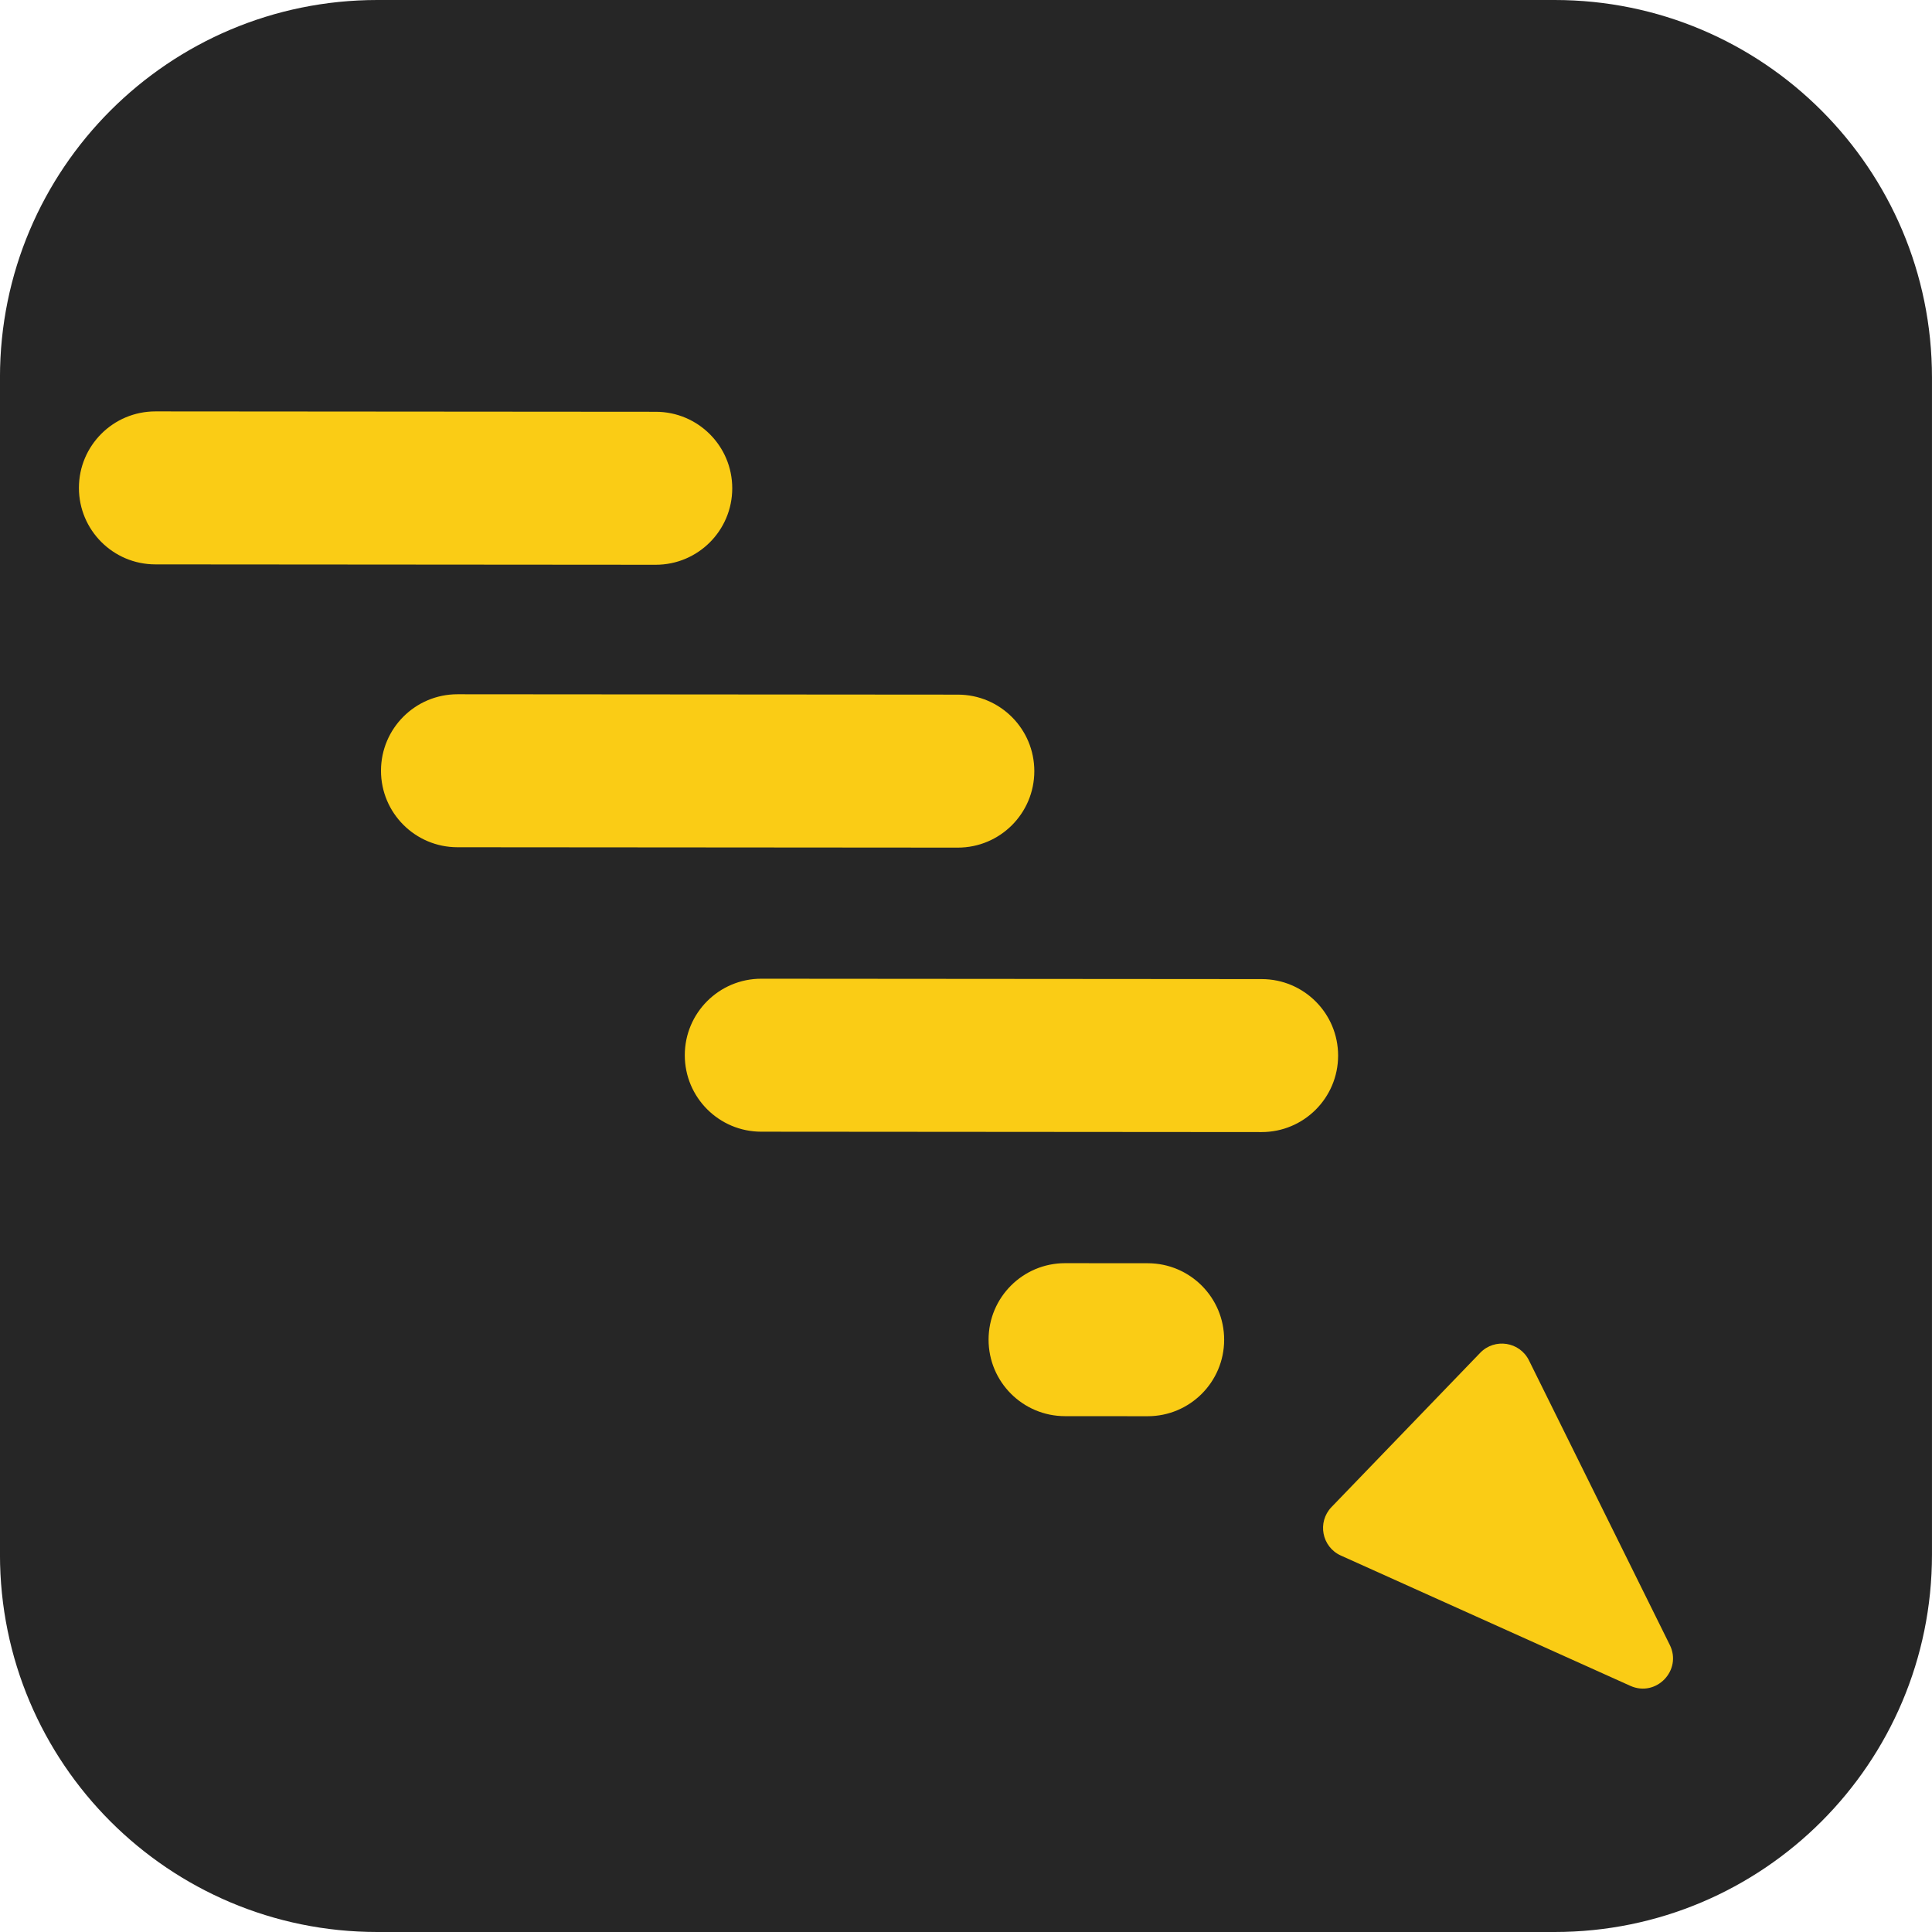
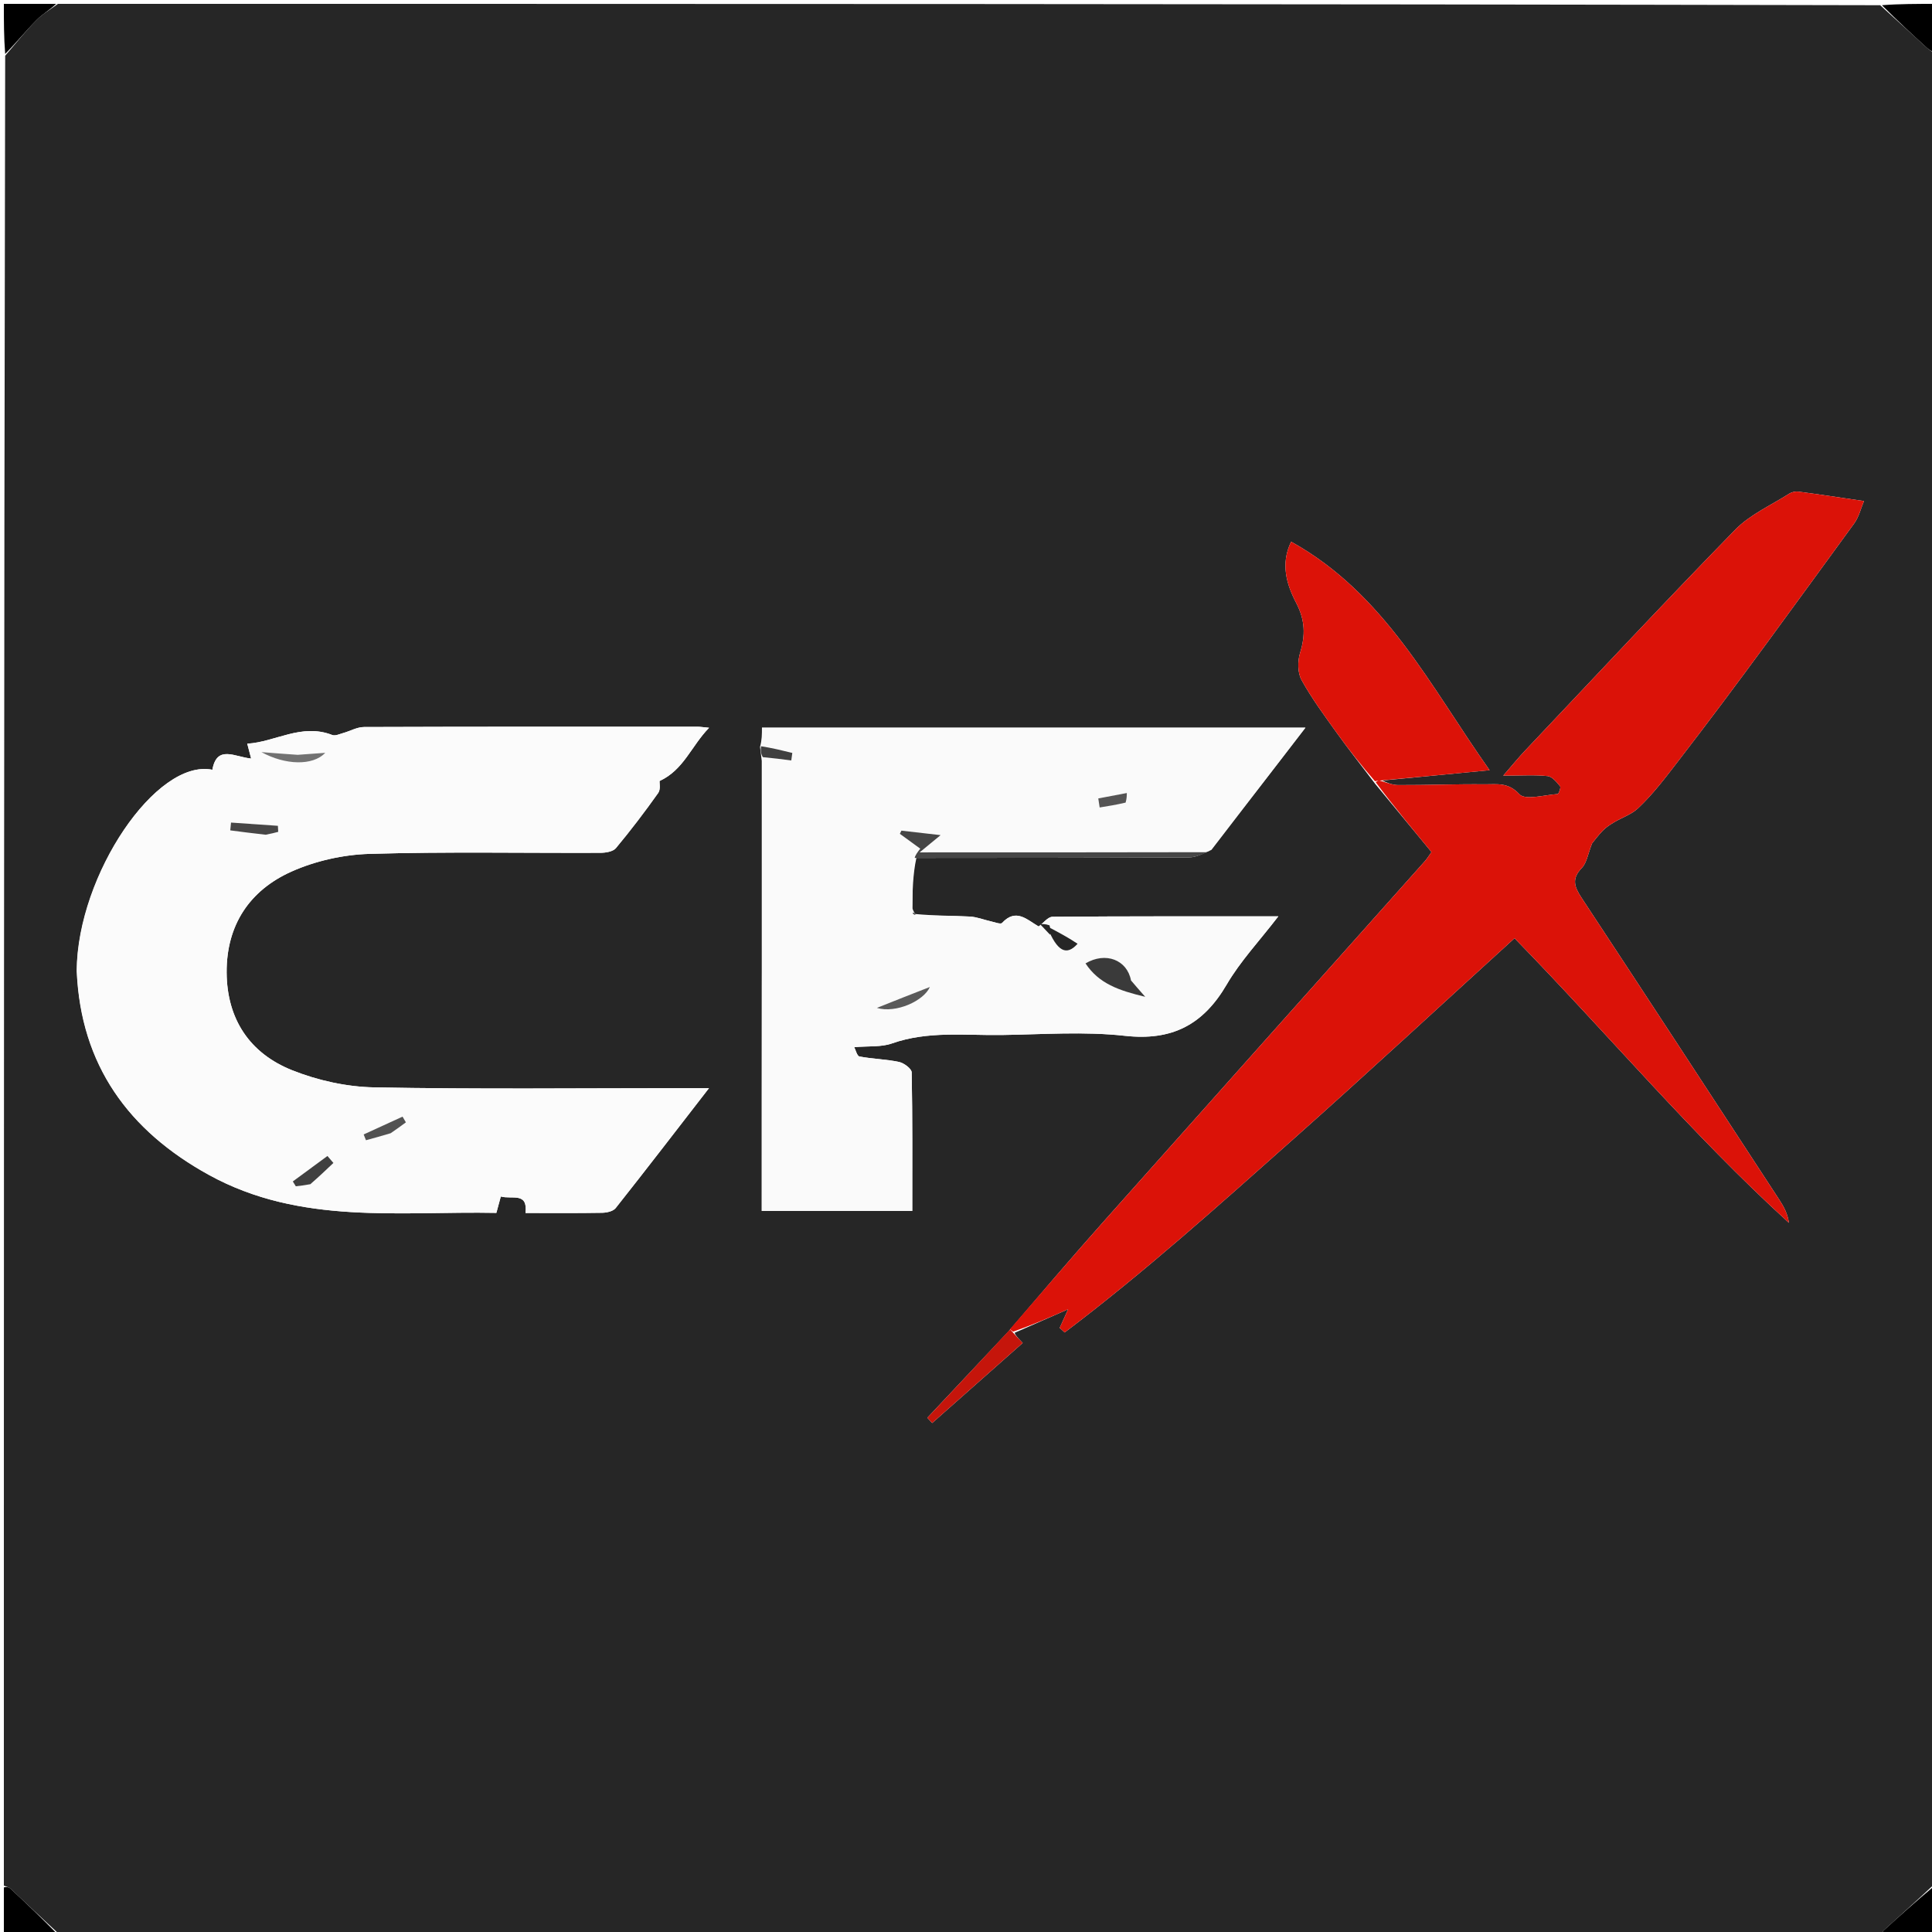
- <svg xmlns="http://www.w3.org/2000/svg" width="512" height="512" viewBox="0 0 512 512" fill="none">
-   <rect x="-0.006" y="-0" width="512" height="512" rx="100" fill="#262626" />
-   <rect x="20.93" y="109.01" width="173.138" height="40.543" rx="20.271" transform="rotate(0.0432252 20.9297 109.01)" fill="#FACC15" />
-   <rect x="100.982" y="183.969" width="173.138" height="40.543" rx="20.271" transform="rotate(0.0432252 100.982 183.969)" fill="#FACC15" />
-   <rect x="181.491" y="259.354" width="173.138" height="40.543" rx="20.271" transform="rotate(0.0432252 181.491 259.354)" fill="#FACC15" />
-   <rect x="261.998" y="334.739" width="62.431" height="40.543" rx="20.271" transform="rotate(0.0432252 261.998 334.739)" fill="#FACC15" />
-   <path d="M442.513 435.922C445.843 442.651 438.906 449.847 432.059 446.766L355.339 412.235C350.291 409.962 349.021 403.373 352.863 399.387L392.264 358.515C396.106 354.53 402.737 355.557 405.193 360.519L442.513 435.922Z" fill="#FACC15" />
+ <svg xmlns="http://www.w3.org/2000/svg" version="1.1" id="Layer_1" x="0px" y="0px" width="100%" viewBox="0 0 500 500" enable-background="new 0 0 500 500" xml:space="preserve">
+   <path fill="#262626" opacity="1" stroke="none" d=" M1,488   C1,330.309 1,172.619 1.341,14.425   C4.259,10.995 6.717,7.948 9.46,5.183   C11.073,3.557 13.138,2.379 15,1   C172.024,1 329.048,1 486.581,1.348   C490.961,5.27 494.82,8.86 498.716,12.408   C499.396,13.027 500.235,13.474 501,14   C501,171.691 501,329.382 500.659,487.575   C496.021,491.924 491.713,495.759 487.448,499.641   C487.141,499.921 487.142,500.539 487,501   C329.976,501 172.952,501 15.422,500.656   C10.856,496.462 6.808,492.599 2.715,488.784   C2.279,488.377 1.578,488.254 1,488  M357.781,201.994   C366.778,201.129 375.775,200.265 385.511,199.329   C370.219,177.737 358.53,153.716 334.144,140.19   C331.36,145.892 332.939,151.225 335.474,156.078   C337.755,160.445 337.883,164.409 336.457,168.977   C335.792,171.11 335.801,174.115 336.836,175.988   C339.511,180.827 342.841,185.319 346.073,189.831   C349.1,194.056 352.338,198.13 355.89,202.851   C360.712,208.692 365.535,214.533 370.466,220.506   C369.891,221.306 369.389,222.158 368.744,222.881   C340.977,254.034 313.171,285.151 285.436,316.332   C277.305,325.473 269.369,334.788 260.947,344.616   C253.962,352.049 246.977,359.483 239.992,366.917   C240.411,367.371 240.829,367.825 241.248,368.279   C249.038,361.389 256.828,354.498 264.672,347.56   C263.499,346.322 262.672,345.449 262.607,344.918   C267.08,342.949 271.552,340.981 276.438,338.831   C275.601,340.67 274.924,342.16 274.246,343.65   C274.675,344.045 275.105,344.441 275.535,344.837   C296.14,329.283 315.352,312.006 334.646,294.865   C353.918,277.745 372.827,260.217 391.959,242.81   C415.934,267.377 437.754,293.494 462.969,316.462   C462.642,314.114 461.651,312.285 460.517,310.549   C443.488,284.48 426.479,258.398 409.34,232.401   C407.465,229.557 406.638,227.445 409.373,224.628   C410.65,223.313 410.931,221.031 412.028,218.271   C412.456,217.752 413.538,216.268 414.804,214.963   C415.64,214.103 416.694,213.421 417.734,212.798   C419.78,211.571 422.206,210.786 423.899,209.203   C427.859,205.499 431.173,201.047 434.43,196.83   C449.985,176.695 464.848,156.024 479.858,135.472   C481.097,133.775 481.6,131.539 482.394,129.674   C476.106,128.753 470.774,127.938 465.428,127.231   C464.66,127.129 463.692,127.345 463.039,127.762   C458.31,130.779 452.9,133.165 449.074,137.086   C430.699,155.913 412.752,175.158 394.672,194.272   C393.059,195.977 391.578,197.806 389.037,200.727   C393.964,200.727 397.281,200.495 400.533,200.849   C401.707,200.978 402.851,202.409 403.743,203.47   C404.007,203.783 403.402,205.476 403.126,205.494   C399.712,205.72 394.73,207.188 393.197,205.526   C390.298,202.386 387.365,203.01 384.32,202.977   C376.829,202.896 369.333,203.208 361.84,203.178   C360.201,203.172 358.565,202.399 357.781,201.994  M237.165,222.024   C260.689,222.002 284.213,222.012 307.737,221.895   C309.521,221.886 311.301,220.977 313.525,219.942   C321.471,209.609 329.417,199.277 337.839,188.326   C290.453,188.326 244.025,188.326 197.196,188.326   C197.196,190.018 197.196,191.474 196.698,193.308   C196.804,194.207 196.91,195.106 197.144,196.934   C197.144,235.834 197.144,274.734 197.144,313.389   C210.455,313.389 223.089,313.389 236.093,313.389   C236.093,301.444 236.17,289.49 235.946,277.541   C235.927,276.582 233.946,275.104 232.672,274.833   C229.315,274.116 225.819,274.064 222.441,273.42   C221.795,273.298 221.435,271.681 221.076,271.006   C224.789,270.683 228.036,271.026 230.817,270.045   C240.131,266.761 249.697,267.992 259.18,267.859   C269.833,267.709 280.592,266.897 291.117,268.067   C303.352,269.426 311.402,265.188 317.472,254.792   C320.995,248.758 325.917,243.54 330.827,237.152   C310.569,237.152 291.48,237.105 272.393,237.264   C271.194,237.274 270.008,238.895 268.806,239.772   C265.799,238.055 262.97,234.936 259.329,238.862   C258.959,239.261 257.469,238.677 256.517,238.466   C254.663,238.057 252.837,237.301 250.972,237.203   C246.326,236.96 241.664,237.006 236.848,236.544   C236.704,236.287 236.498,236.099 236.111,235.059   C236.161,230.722 236.211,226.384 237.165,222.024  M19.862,251.439   C20.907,275.704 33.292,292.622 54.049,304.059   C77.717,317.101 103.504,313.395 128.46,313.892   C128.926,312.176 129.246,310.995 129.61,309.653   C132.506,310.467 136.644,308.405 136.003,313.921   C142.81,313.921 149.328,313.982 155.842,313.867   C157.036,313.846 158.68,313.48 159.334,312.654   C167.254,302.652 175.028,292.534 183.483,281.615   C180.694,281.615 178.909,281.615 177.125,281.615   C150.365,281.615 123.599,281.917 96.849,281.412   C89.723,281.278 82.264,279.63 75.63,276.988   C64.637,272.611 58.727,263.765 58.656,251.677   C58.585,239.416 64.595,230.403 75.456,225.555   C81.654,222.789 88.831,221.185 95.625,220.983   C115.528,220.392 135.46,220.789 155.381,220.71   C156.751,220.705 158.642,220.402 159.399,219.494   C163.235,214.892 166.87,210.111 170.339,205.224   C171.017,204.269 170.647,202.57 170.684,202.131   C176.966,199.246 178.889,193.071 183.511,188.347   C181.871,188.192 181.251,188.082 180.632,188.082   C151.819,188.076 123.006,188.05 94.194,188.153   C92.402,188.159 90.623,189.205 88.821,189.708   C87.889,189.968 86.755,190.516 85.992,190.218   C77.999,187.098 71.215,192.056 63.988,192.46   C64.43,194.147 64.653,195.002 64.996,196.311   C60.813,195.924 56.135,192.66 54.961,199.214   C40.473,196.26 20.091,226.376 19.862,251.439  z" />
+   <path fill="#000000" opacity="1" stroke="none" d=" M487.474,501   C487.142,500.539 487.141,499.921 487.448,499.641   C491.713,495.759 496.021,491.924 500.659,488.039   C501,492.26 501,496.52 501,501   C496.651,501 492.3,501 487.474,501  z" />
+   <path fill="#000000" opacity="1" stroke="none" d=" M1,488.477   C1.578,488.254 2.279,488.377 2.715,488.784   C6.808,492.599 10.856,496.462 14.959,500.656   C10.413,501 5.826,501 1,501   C1,496.986 1,492.97 1,488.477  z" />
+   <path fill="#000000" opacity="1" stroke="none" d=" M14.526,1   C13.138,2.379 11.073,3.557 9.46,5.183   C6.717,7.948 4.259,10.995 1.341,13.961   C1,9.74 1,5.48 1,1   C5.349,1 9.7,1 14.526,1  z" />
+   <path fill="#000000" opacity="1" stroke="none" d=" M501,13.523   C500.235,13.474 499.396,13.027 498.716,12.408   C494.82,8.86 490.961,5.27 487.045,1.348   C491.587,1 496.174,1 501,1   C501,5.014 501,9.03 501,13.523  z" />
+   <path fill="#FBFBFB" opacity="1" stroke="none" d=" M19.855,250.955   C20.091,226.376 40.473,196.26 54.961,199.214   C56.135,192.66 60.813,195.924 64.996,196.311   C64.653,195.002 64.43,194.147 63.988,192.46   C71.215,192.056 77.999,187.098 85.992,190.218   C86.755,190.516 87.889,189.968 88.821,189.708   C90.623,189.205 92.402,188.159 94.194,188.153   C123.006,188.05 151.819,188.076 180.632,188.082   C181.251,188.082 181.871,188.192 183.511,188.347   C178.889,193.071 176.966,199.246 170.684,202.131   C170.647,202.57 171.017,204.269 170.339,205.224   C166.87,210.111 163.235,214.892 159.399,219.494   C158.642,220.402 156.751,220.705 155.381,220.71   C135.46,220.789 115.528,220.392 95.625,220.983   C88.831,221.185 81.654,222.789 75.456,225.555   C64.595,230.403 58.585,239.416 58.656,251.677   C58.727,263.765 64.637,272.611 75.63,276.988   C82.264,279.63 89.723,281.278 96.849,281.412   C123.599,281.917 150.365,281.615 177.125,281.615   C178.909,281.615 180.694,281.615 183.483,281.615   C175.028,292.534 167.254,302.652 159.334,312.654   C158.68,313.48 157.036,313.846 155.842,313.867   C149.328,313.982 142.81,313.921 136.003,313.921   C136.644,308.405 132.506,310.467 129.61,309.653   C129.246,310.995 128.926,312.176 128.46,313.892   C103.504,313.395 77.717,317.101 54.049,304.059   C33.292,292.622 20.907,275.704 19.855,250.955  M80.663,306.322   C82.537,304.538 84.412,302.754 86.286,300.97   C85.772,300.37 85.257,299.769 84.743,299.168   C81.756,301.364 78.768,303.56 75.781,305.756   C76.039,306.174 76.297,306.591 76.555,307.009   C77.692,306.879 78.829,306.748 80.663,306.322  M76.572,195.35   C73.756,195.128 70.939,194.906 67.661,194.648   C73.798,198.023 80.972,198.248 84.17,194.827   C81.596,195.025 79.541,195.183 76.572,195.35  M69.199,216.014   C70.133,215.77 71.068,215.526 72.002,215.281   C71.975,214.76 71.947,214.239 71.92,213.719   C67.876,213.439 63.832,213.16 59.789,212.88   C59.723,213.554 59.657,214.227 59.592,214.9   C62.502,215.28 65.413,215.66 69.199,216.014  M101.435,293.126   C102.639,292.238 103.842,291.35 105.045,290.462   C104.757,289.97 104.469,289.478 104.18,288.985   C100.826,290.522 97.471,292.059 94.116,293.596   C94.315,294.095 94.514,294.593 94.713,295.092   C96.734,294.537 98.755,293.982 101.435,293.126  z" />
+   <path fill="#FAFAFA" opacity="1" stroke="none" d=" M197.196,192.931   C197.196,191.474 197.196,190.018 197.196,188.326   C244.025,188.326 290.453,188.326 337.839,188.326   C329.417,199.277 321.471,209.609 312.832,220.268   C287.92,220.594 263.7,220.594 238.001,220.594   C240.569,218.482 241.842,217.435 243.428,216.13   C239.654,215.699 236.469,215.335 233.284,214.971   C233.151,215.245 233.018,215.518 232.885,215.792   C234.647,217.075 236.41,218.358 238.167,219.638   C237.528,220.439 236.895,221.243 236.261,222.047   C236.211,226.384 236.161,230.722 236.107,235.796   C236.405,236.668 236.707,236.802 237.009,236.937   C241.664,237.006 246.326,236.96 250.972,237.203   C252.837,237.301 254.663,238.057 256.517,238.466   C257.469,238.677 258.959,239.261 259.329,238.862   C262.97,234.936 265.799,238.055 268.811,239.769   C270.008,238.895 271.194,237.274 272.393,237.264   C291.48,237.105 310.569,237.152 330.827,237.152   C325.917,243.54 320.995,248.758 317.472,254.792   C311.402,265.188 303.352,269.426 291.117,268.067   C280.592,266.897 269.833,267.709 259.18,267.859   C249.697,267.992 240.131,266.761 230.817,270.045   C228.036,271.026 224.789,270.683 221.076,271.006   C221.435,271.681 221.795,273.298 222.441,273.42   C225.819,274.064 229.315,274.116 232.672,274.833   C233.946,275.104 235.927,276.582 235.946,277.541   C236.17,289.49 236.093,301.444 236.093,313.389   C223.089,313.389 210.455,313.389 197.144,313.389   C197.144,274.734 197.144,235.834 197.48,196.419   C200.138,196.202 202.461,196.501 204.783,196.8   C204.872,196.152 204.96,195.504 205.049,194.857   C202.431,194.215 199.814,193.573 197.196,192.931  M292.486,253.428   C291.689,248.399 286.131,246.248 280.931,249.327   C284.387,254.571 289.569,256.347 296.381,257.973   C294.632,255.986 293.773,255.009 292.486,253.428  M240.321,255.498   C235.858,257.281 231.395,259.063 226.932,260.846   C231.89,262.319 239.085,259.017 240.321,255.498  M291.598,207.478   C291.605,206.729 291.612,205.981 291.619,205.233   C289.156,205.7 286.694,206.167 284.232,206.634   C284.351,207.413 284.471,208.193 284.59,208.973   C286.733,208.628 288.877,208.284 291.598,207.478  M278.724,243.828   C276.522,242.661 274.32,241.494 270.941,239.703   C273.595,246.367 276.015,247.44 278.724,243.828  M271.179,239.015   C270.518,239.078 269.856,239.14 269.195,239.203   C270.05,240.106 270.905,241.008 271.759,241.911   C271.857,241.255 271.955,240.6 271.179,239.015  z" />
+   <path fill="#DB1208" opacity="1" stroke="none" d=" M261.344,344.023   C269.369,334.788 277.305,325.473 285.436,316.332   C313.171,285.151 340.977,254.034 368.744,222.881   C369.389,222.158 369.891,221.306 370.466,220.506   C365.535,214.533 360.712,208.692 356.047,202.473   C356.445,202.056 356.686,202.017 356.927,201.979   C358.565,202.399 360.201,203.172 361.84,203.178   C369.333,203.208 376.829,202.896 384.32,202.977   C387.365,203.01 390.298,202.386 393.197,205.526   C394.73,207.188 399.712,205.72 403.126,205.494   C403.402,205.476 404.007,203.783 403.743,203.47   C402.851,202.409 401.707,200.978 400.533,200.849   C397.281,200.495 393.964,200.727 389.037,200.727   C391.578,197.806 393.059,195.977 394.672,194.272   C412.752,175.158 430.699,155.913 449.074,137.086   C452.9,133.165 458.31,130.779 463.039,127.762   C463.692,127.345 464.66,127.129 465.428,127.231   C470.774,127.938 476.106,128.753 482.394,129.674   C481.6,131.539 481.097,133.775 479.858,135.472   C464.848,156.024 449.985,176.695 434.43,196.83   C431.173,201.047 427.859,205.499 423.899,209.203   C422.206,210.786 419.78,211.571 417.734,212.798   C416.694,213.421 415.64,214.103 414.804,214.963   C413.538,216.268 412.456,217.752 412.028,218.271   C410.931,221.031 410.65,223.313 409.373,224.628   C406.638,227.445 407.465,229.557 409.34,232.401   C426.479,258.398 443.488,284.48 460.517,310.549   C461.651,312.285 462.642,314.114 462.969,316.462   C437.754,293.494 415.934,267.377 391.959,242.81   C372.827,260.217 353.918,277.745 334.646,294.865   C315.352,312.006 296.14,329.283 275.535,344.837   C275.105,344.441 274.675,344.045 274.246,343.65   C274.924,342.16 275.601,340.67 276.438,338.831   C271.552,340.981 267.08,342.949 262.179,344.628   C261.646,344.194 261.51,344.089 261.344,344.023  z" />
+   <path fill="#DC1208" opacity="1" stroke="none" d=" M357.354,201.986   C356.686,202.017 356.445,202.056 355.844,202.182   C352.338,198.13 349.1,194.056 346.073,189.831   C342.841,185.319 339.511,180.827 336.836,175.988   C335.801,174.115 335.792,171.11 336.457,168.977   C337.883,164.409 337.755,160.445 335.474,156.078   C332.939,151.225 331.36,145.892 334.144,140.19   C358.53,153.716 370.219,177.737 385.511,199.329   C375.775,200.265 366.778,201.129 357.354,201.986  z" />
+   <path fill="#464646" opacity="1" stroke="none" d=" M236.713,222.035   C236.895,221.243 237.528,220.439 238.167,219.638   C236.41,218.358 234.647,217.075 232.885,215.792   C233.018,215.518 233.151,215.245 233.284,214.971   C236.469,215.335 239.654,215.699 243.428,216.13   C241.842,217.435 240.569,218.482 238.001,220.594   C263.7,220.594 287.92,220.594 312.611,220.541   C311.301,220.977 309.521,221.886 307.737,221.895   C284.213,222.012 260.689,222.002 236.713,222.035  z" />
+   <path fill="#C5150B" opacity="1" stroke="none" d=" M261.145,344.319   C261.51,344.089 261.646,344.194 261.798,344.458   C262.672,345.449 263.499,346.322 264.672,347.56   C256.828,354.498 249.038,361.389 241.248,368.279   C240.829,367.825 240.411,367.371 239.992,366.917   C246.977,359.483 253.962,352.049 261.145,344.319  z" />
+   <path fill="#404040" opacity="1" stroke="none" d=" M196.947,193.12   C199.814,193.573 202.431,194.215 205.049,194.857   C204.96,195.504 204.872,196.152 204.783,196.8   C202.461,196.501 200.138,196.202 197.416,195.954   C196.91,195.106 196.804,194.207 196.947,193.12  z" />
+   <path fill="#464646" opacity="1" stroke="none" d=" M236.929,236.74   C236.707,236.802 236.405,236.668 236.166,236.256   C236.498,236.099 236.704,236.287 236.929,236.74  z" />
+   <path fill="#404040" opacity="1" stroke="none" d=" M80.315,306.47   C78.829,306.748 77.692,306.879 76.555,307.009   C76.297,306.591 76.039,306.174 75.781,305.756   C78.768,303.56 81.756,301.364 84.743,299.168   C85.257,299.769 85.772,300.37 86.286,300.97   C84.412,302.754 82.537,304.538 80.315,306.47  z" />
+   <path fill="#727272" opacity="1" stroke="none" d=" M77.03,195.346   C79.541,195.183 81.596,195.025 84.17,194.827   C80.972,198.248 73.798,198.023 67.661,194.648   C70.939,194.906 73.756,195.128 77.03,195.346  z" />
+   <path fill="#474646" opacity="1" stroke="none" d=" M68.761,216.027   C65.413,215.66 62.502,215.28 59.592,214.9   C59.657,214.227 59.723,213.554 59.789,212.88   C63.832,213.16 67.876,213.439 71.92,213.719   C71.947,214.239 71.975,214.76 72.002,215.281   C71.068,215.526 70.133,215.77 68.761,216.027  z" />
+   <path fill="#525252" opacity="1" stroke="none" d=" M101.105,293.276   C98.755,293.982 96.734,294.537 94.713,295.092   C94.514,294.593 94.315,294.095 94.116,293.596   C97.471,292.059 100.826,290.522 104.18,288.985   C104.469,289.478 104.757,289.97 105.045,290.462   C103.842,291.35 102.639,292.238 101.105,293.276  z" />
+   <path fill="#3A3A3A" opacity="1" stroke="none" d=" M292.7,253.73   C293.773,255.009 294.632,255.986 296.381,257.973   C289.569,256.347 284.387,254.571 280.931,249.327   C286.131,246.248 291.689,248.399 292.7,253.73  z" />
+   <path fill="#5A5A5A" opacity="1" stroke="none" d=" M240.649,255.429   C239.085,259.017 231.89,262.319 226.932,260.846   C231.395,259.063 235.858,257.281 240.649,255.429  z" />
+   <path fill="#555454" opacity="1" stroke="none" d=" M291.309,207.709   C288.877,208.284 286.733,208.628 284.59,208.973   C284.471,208.193 284.351,207.413 284.232,206.634   C286.694,206.167 289.156,205.7 291.619,205.233   C291.612,205.981 291.605,206.729 291.309,207.709  z" />
+   <path fill="#262626" opacity="1" stroke="none" d=" M278.875,244.245   C276.015,247.44 273.595,246.367 270.941,239.703   C274.32,241.494 276.522,242.661 278.875,244.245  z" />
+   <path fill="#262626" opacity="1" stroke="none" d=" M271.616,239.48   C271.955,240.6 271.857,241.255 271.759,241.911   C270.905,241.008 270.05,240.106 269.195,239.203   C269.856,239.14 270.518,239.078 271.616,239.48  z" />
</svg>
